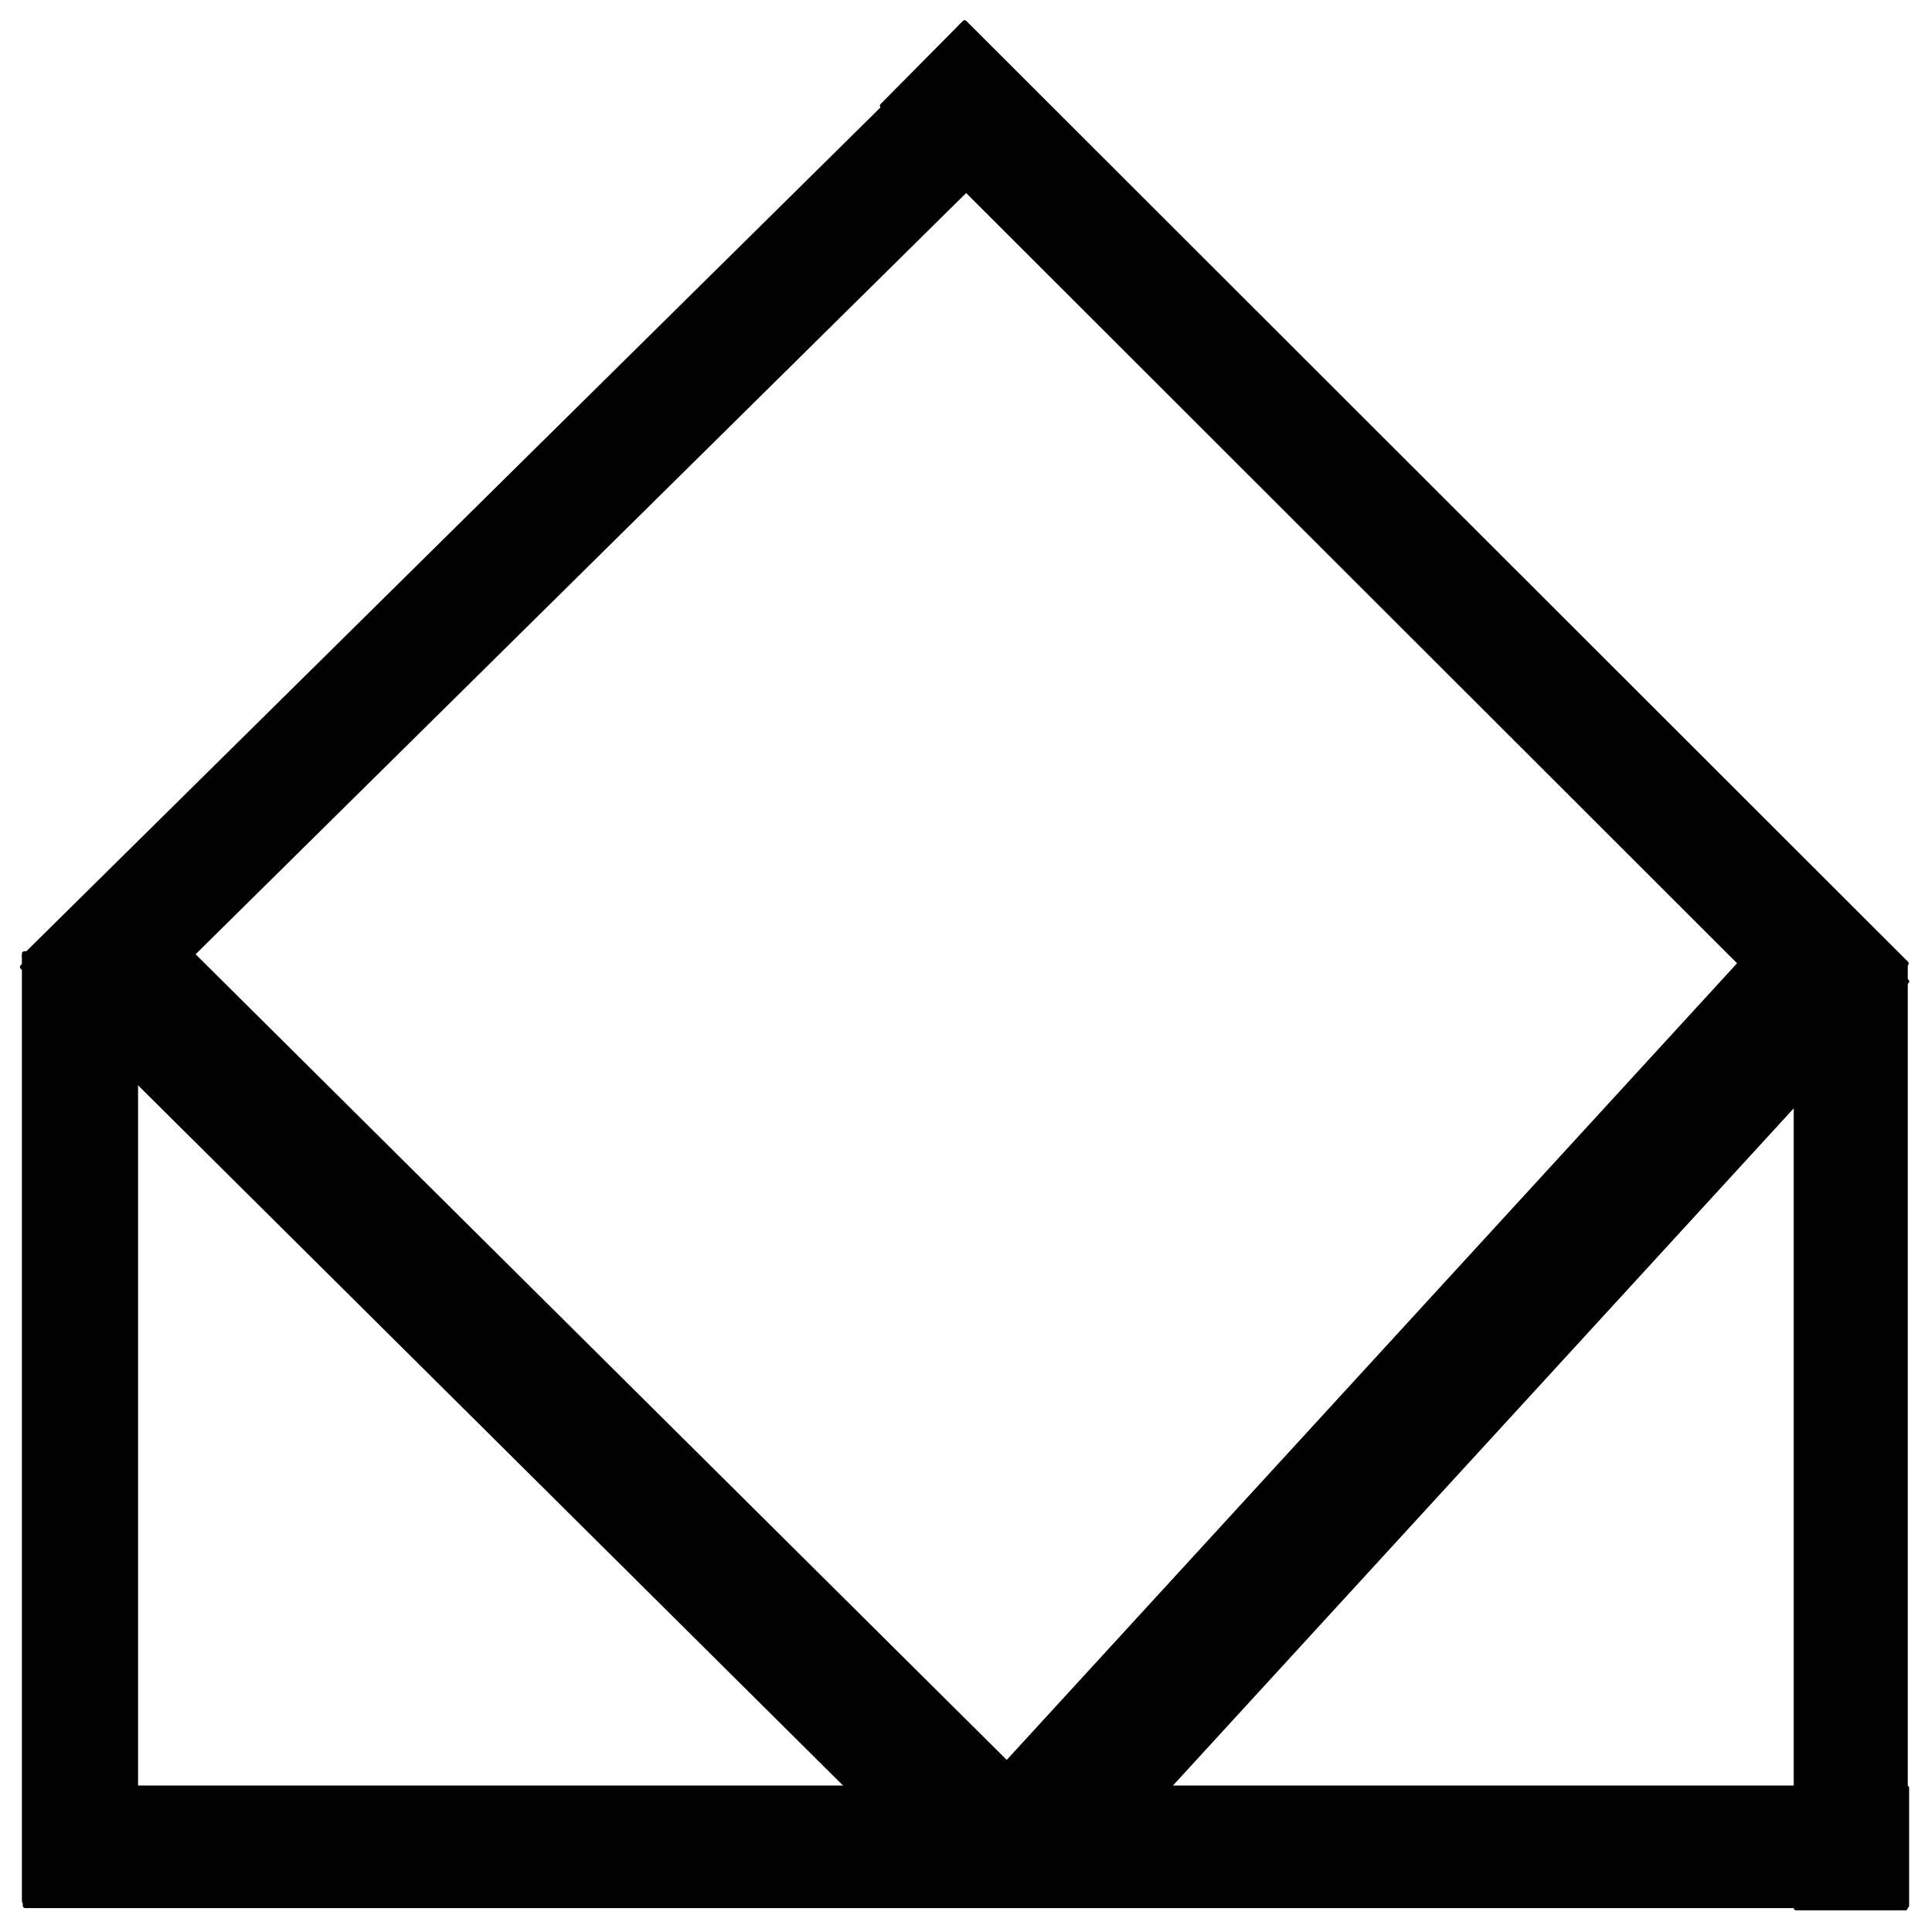
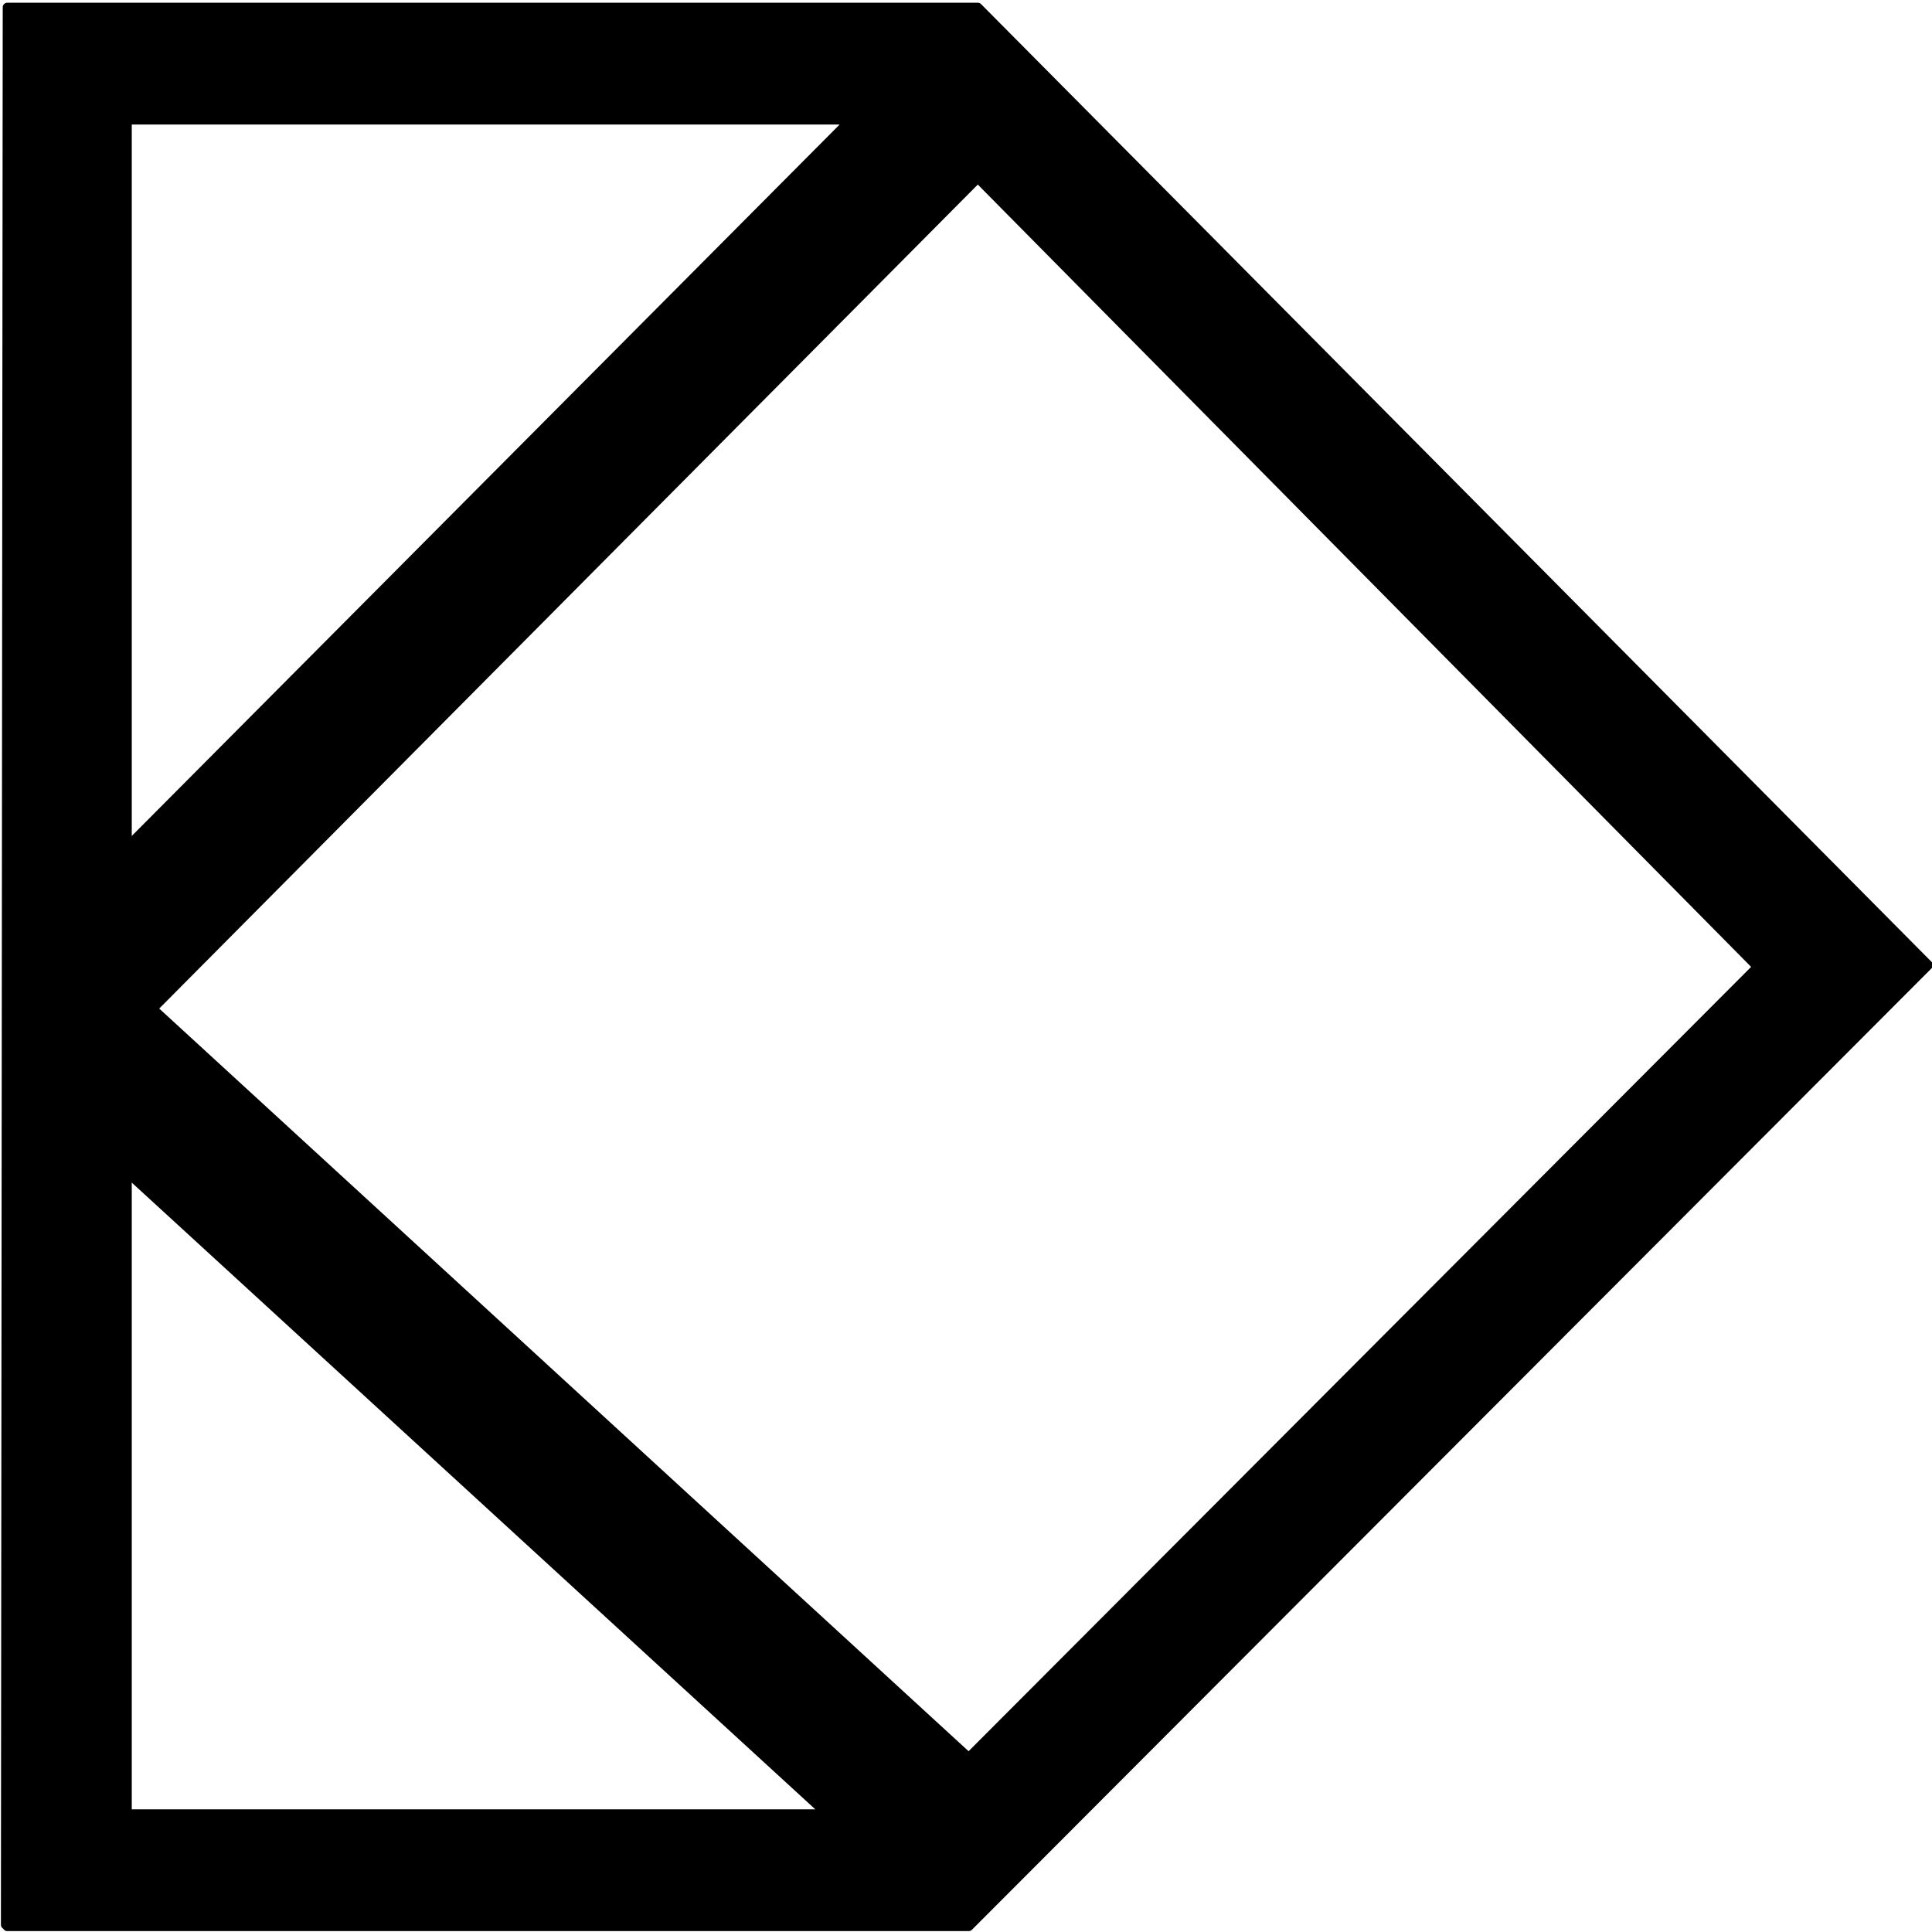
- <svg xmlns="http://www.w3.org/2000/svg" width="1.505in" height="1.506in" version="1.1" viewBox="315.981 380.739 198.677 198.755">
-   <g id="Wire_Outline" opacity="1.000" display="none">
-     <path id="STROKE_3BD1D7D1-4353-4B20-82C3-2DCCE2851AF8" opacity="1.000" display="none" fill="none" stroke="#000000" stroke-width="2.405" stroke-opacity="1.000" stroke-linecap="round" stroke-linejoin="round" d="M 318.517 576.418 L 511.887 576.537 " />
-     <path id="STROKE_E4402E68-562B-4DF3-8339-200C78D60C64" opacity="1.000" display="none" fill="none" stroke="#000000" stroke-width="2.405" stroke-opacity="1.000" stroke-linecap="round" stroke-linejoin="round" d="M 318.762 480.576 L 319.189 576.998 " />
-     <path id="STROKE_2F08390D-7212-49D8-96F4-F5BA4B1E8A33" opacity="1.000" display="none" fill="none" stroke="#000000" stroke-width="2.405" stroke-opacity="1.000" stroke-linecap="round" stroke-linejoin="round" d="M 318.574 480.083 L 415.187 384.860 " />
-     <path id="STROKE_EF7A77B0-1C66-4A58-BD38-AD77E0E39A2B" opacity="1.000" display="none" fill="none" stroke="#000000" stroke-width="2.405" stroke-opacity="1.000" stroke-linecap="round" stroke-linejoin="round" d="M 415.065 384.182 L 510.600 479.964 " />
-     <path id="STROKE_AFD09F51-12B4-40AE-8A1E-BEBE4DE8C43E" opacity="1.000" display="none" fill="none" stroke="#000000" stroke-width="2.405" stroke-opacity="1.000" stroke-linecap="round" stroke-linejoin="round" d="M 511.208 479.779 L 511.670 575.832 " />
-     <path id="STROKE_F79EFA46-8CF9-4679-88FF-2725A5C1E72A" opacity="1.000" display="none" fill="none" stroke="#000000" stroke-width="2.405" stroke-opacity="1.000" stroke-linecap="round" stroke-linejoin="round" d="M 415.093 401.565 L 502.429 487.486 " />
-     <path id="STROKE_2FE48E2F-6E58-405C-967F-43BDC4DF4E78" opacity="1.000" display="none" fill="none" stroke="#000000" stroke-width="2.405" stroke-opacity="1.000" stroke-linecap="round" stroke-linejoin="round" d="M 336.422 479.503 L 415.310 400.578 " />
-     <path id="STROKE_5B7B8AF6-1FB8-44FB-B35B-09001252D555" opacity="1.000" display="none" fill="none" stroke="#000000" stroke-width="2.405" stroke-opacity="1.000" stroke-linecap="round" stroke-linejoin="round" d="M 329.696 491.722 L 330.152 564.995 " />
-     <path id="STROKE_A99B9785-DB92-403A-9696-982772DE4418" opacity="1.000" display="none" fill="none" stroke="#000000" stroke-width="2.405" stroke-opacity="1.000" stroke-linecap="round" stroke-linejoin="round" d="M 330.065 491.722 L 405.512 566.590 " />
-     <path id="STROKE_089A36F8-97B5-4217-9F12-E68BFE984A63" opacity="1.000" display="none" fill="none" stroke="#000000" stroke-width="2.405" stroke-opacity="1.000" stroke-linecap="round" stroke-linejoin="round" d="M 330.919 564.778 L 405.389 566.590 " />
-     <path id="STROKE_C14D019B-D0F6-4FC4-97AC-9A4AD2F36112" opacity="1.000" display="none" fill="none" stroke="#000000" stroke-width="2.405" stroke-opacity="1.000" stroke-linecap="round" stroke-linejoin="round" d="M 336.053 479.931 L 424.155 566.807 " />
-     <path id="STROKE_D40F6084-DDD5-4E07-AC57-08207AB33581" opacity="1.000" display="none" fill="none" stroke="#000000" stroke-width="2.405" stroke-opacity="1.000" stroke-linecap="round" stroke-linejoin="round" d="M 424.458 565.793 L 502.183 487.882 " />
-     <path id="STROKE_EBA4F950-590E-4663-819D-80EE8E58D525" opacity="1.000" display="none" fill="none" stroke="#000000" stroke-width="2.405" stroke-opacity="1.000" stroke-linecap="round" stroke-linejoin="round" d="M 442.515 566.346 L 502.855 502.960 " />
-     <circle id="STROKE_F8927732-930F-45CC-9365-62F0736A2DB4" opacity="1.000" display="none" fill="#000000" stroke="#000000" stroke-width="0.1" stroke-opacity="1.000" fill-opacity="1.000" cx="443.253" cy="566.498" r="1.202" />
-     <path id="STROKE_B3322EC2-21F1-46A4-9747-7A910A4A7D90" opacity="1.000" display="none" fill="none" stroke="#000000" stroke-width="2.405" stroke-opacity="1.000" stroke-linecap="round" stroke-linejoin="round" d="M 442.855 566.530 L 501.937 566.037 " />
-     <path id="STROKE_C9AB6DC4-E741-425F-9340-4AD4F4112C9B" opacity="1.000" display="none" fill="none" stroke="#000000" stroke-width="2.405" stroke-opacity="1.000" stroke-linecap="round" stroke-linejoin="round" d="M 502.523 502.775 L 501.966 566.774 " />
-   </g>
-   <g id="New_Layer_1" opacity="1.000">
-     <path id="STROKE_36DF7ADA-13CC-4C57-857A-F4E0847DEBB7" opacity="1.000" fill="#000000" stroke="#000000" stroke-width="0.500" stroke-opacity="1.000" stroke-linecap="round" stroke-linejoin="round" d="M 318.573 576.810 L 318.572 564.699 L 512.209 564.699 L 512.209 576.810 Z" />
-   </g>
-   <g id="New_Layer_2" opacity="1.000">
-     <path id="STROKE_20EE1F79-57C5-4890-B8F8-647E075D807D" opacity="1.000" fill="#000000" stroke="#000000" stroke-width="0.500" stroke-opacity="1.000" stroke-linecap="round" stroke-linejoin="round" d="M 327.615 470.822 L 318.284 480.217 L 414.305 575.580 L 423.637 566.184 Z" />
-   </g>
-   <g id="New_Layer_3" opacity="1.000">
-     <path id="STROKE_CCA61A18-1B2B-457D-84FA-062C2C2187F9" opacity="1.000" fill="#000000" stroke="#000000" stroke-width="0.500" stroke-opacity="1.000" stroke-linecap="round" stroke-linejoin="round" d="M 426.468 575.234 L 416.232 565.844 L 501.982 472.318 L 512.215 481.706 Z" />
-   </g>
-   <g id="New_Layer_4" opacity="1.000">
-     <path id="STROKE_F6057CC0-CC9C-4EDA-A20C-7DA5CDB93EA7" opacity="1.000" fill="#000000" stroke="#000000" stroke-width="0.500" stroke-opacity="1.000" stroke-linecap="round" stroke-linejoin="round" d="M 503.692 488.415 L 406.781 391.599 L 415.254 383.042 L 512.165 479.857 Z" />
-     <path id="STROKE_C558E1EF-191C-49C0-8D05-81392F9169B7" opacity="1.000" fill="#000000" stroke="#000000" stroke-width="0.500" stroke-opacity="1.000" stroke-linecap="round" stroke-linejoin="round" d="M 318.485 479.156 L 415.279 383.541 L 423.666 392.069 L 326.872 487.684 Z" />
-   </g>
-   <g id="New_Layer_6" opacity="1.000">
-     <path id="STROKE_B6EA84AC-75B6-4EE5-9445-8F0884E32A72" opacity="1.000" fill="#000000" stroke="#000000" stroke-width="0.500" stroke-opacity="1.000" stroke-linecap="round" stroke-linejoin="round" d="M 500.833 577.046 L 500.833 479.768 L 512.065 479.768 L 512.065 577.046 Z" />
-   </g>
-   <g id="New_Layer_5" opacity="1.000">
-     <path id="STROKE_D80617DB-4AF2-4580-84E6-358EB991ED0A" opacity="1.000" fill="#000000" stroke="#000000" stroke-width="0.500" stroke-opacity="1.000" stroke-linecap="round" stroke-linejoin="round" d="M 318.486 576.352 L 318.486 478.844 L 329.940 478.844 L 329.940 576.352 Z" />
-     <path id="STROKE_1828D856-DB02-49F6-B775-67F23E31E36E" opacity="1.000" fill="#000000" stroke="#000000" stroke-width="0.500" stroke-opacity="1.000" stroke-linecap="round" stroke-linejoin="round" d="M 505.958 558.883 L 507.621 557.869 " />
-     <path id="STROKE_4B23A7E3-8803-4F64-B13A-A9AB255640D0" opacity="1.000" fill="#000000" stroke="#000000" stroke-width="0.500" stroke-opacity="1.000" stroke-linecap="round" stroke-linejoin="round" d="M 491.285 470.597 L 491.863 470.874 " />
-   </g>
+ <svg xmlns="http://www.w3.org/2000/svg" version="1.1" id="Layer_1" x="0px" y="0px" viewBox="0 0 106.3 106.3" style="enable-background:new 0 0 106.3 106.3;" xml:space="preserve">
+   <style type="text/css">
+ 	.st0{stroke:#000000;stroke-width:0.5;stroke-linecap:round;stroke-linejoin:round;}
+ </style>
+   <path class="st0" d="M53.3,106l52.8-52.9L53.8,0.4h-0.2l0,0l-53,0v0H0.4L0.3,105.9h0.1v0.1L53.3,106L53.3,106L53.3,106z M53.3,96.7  L8.4,55.5L53.8,9.8l42.9,43.4L53.3,96.7L53.3,96.7z M7,46.6v-40h39.8L7,46.6L7,46.6z M7,99.8V64.5l38.5,35.3H7L7,99.8z" />
</svg>
